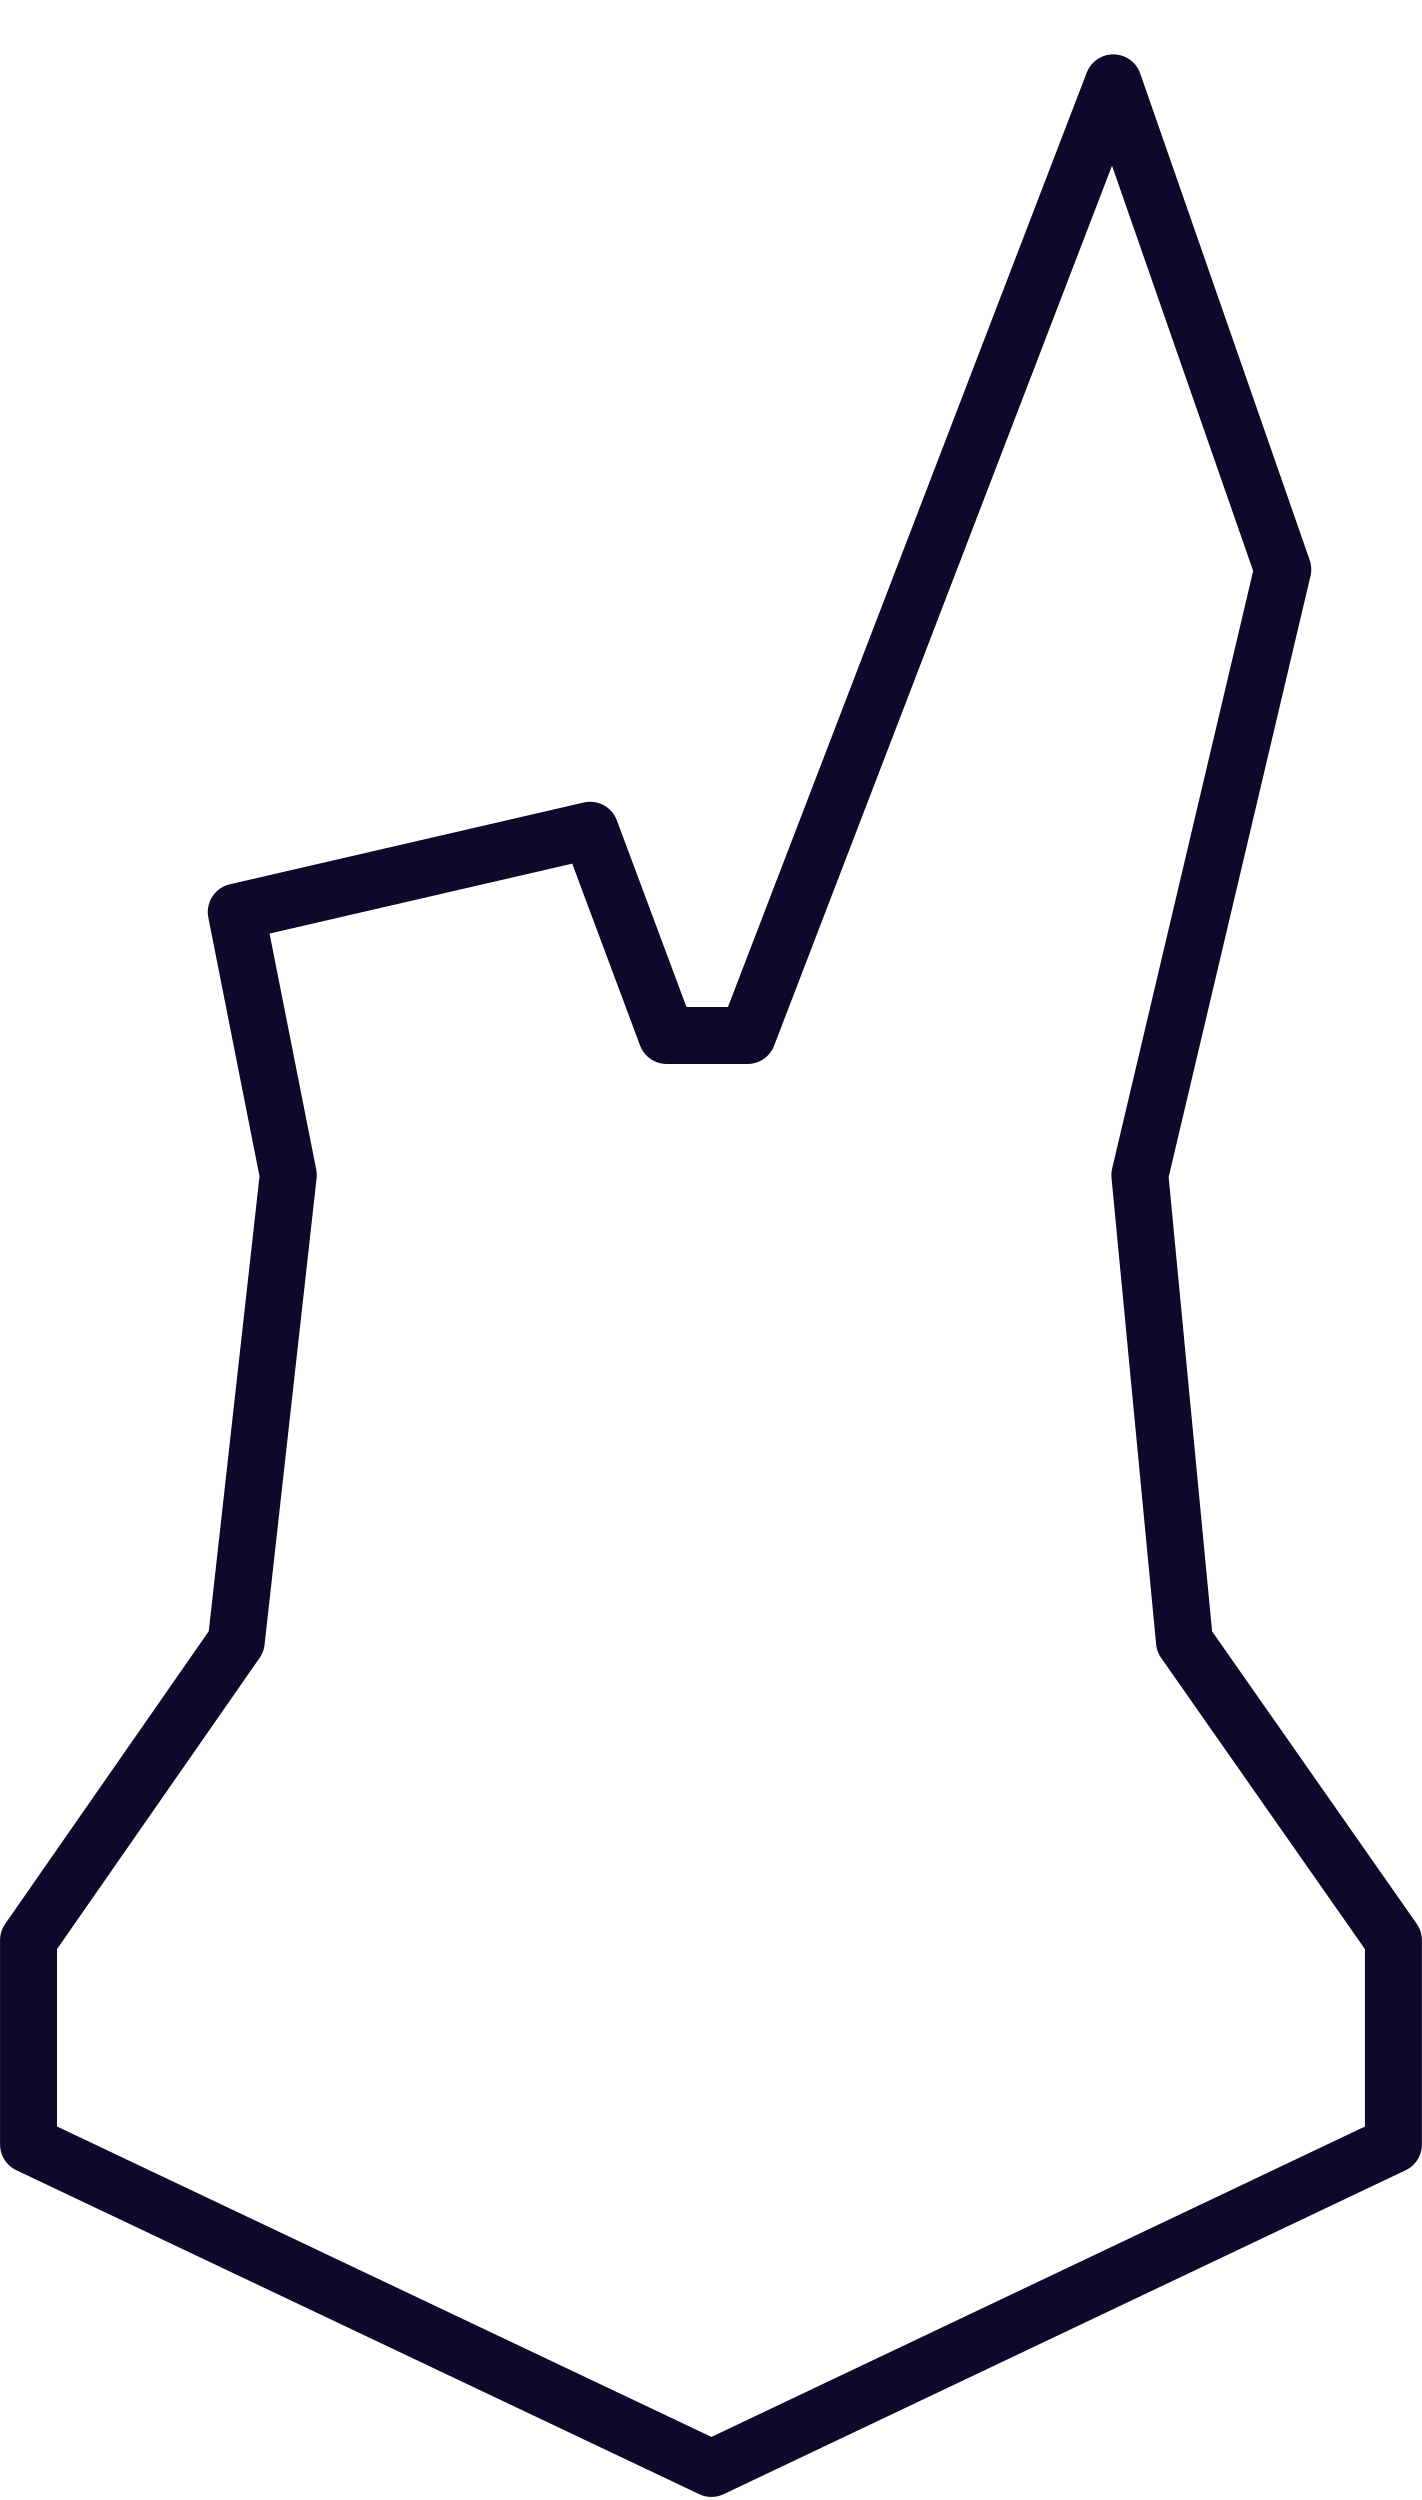
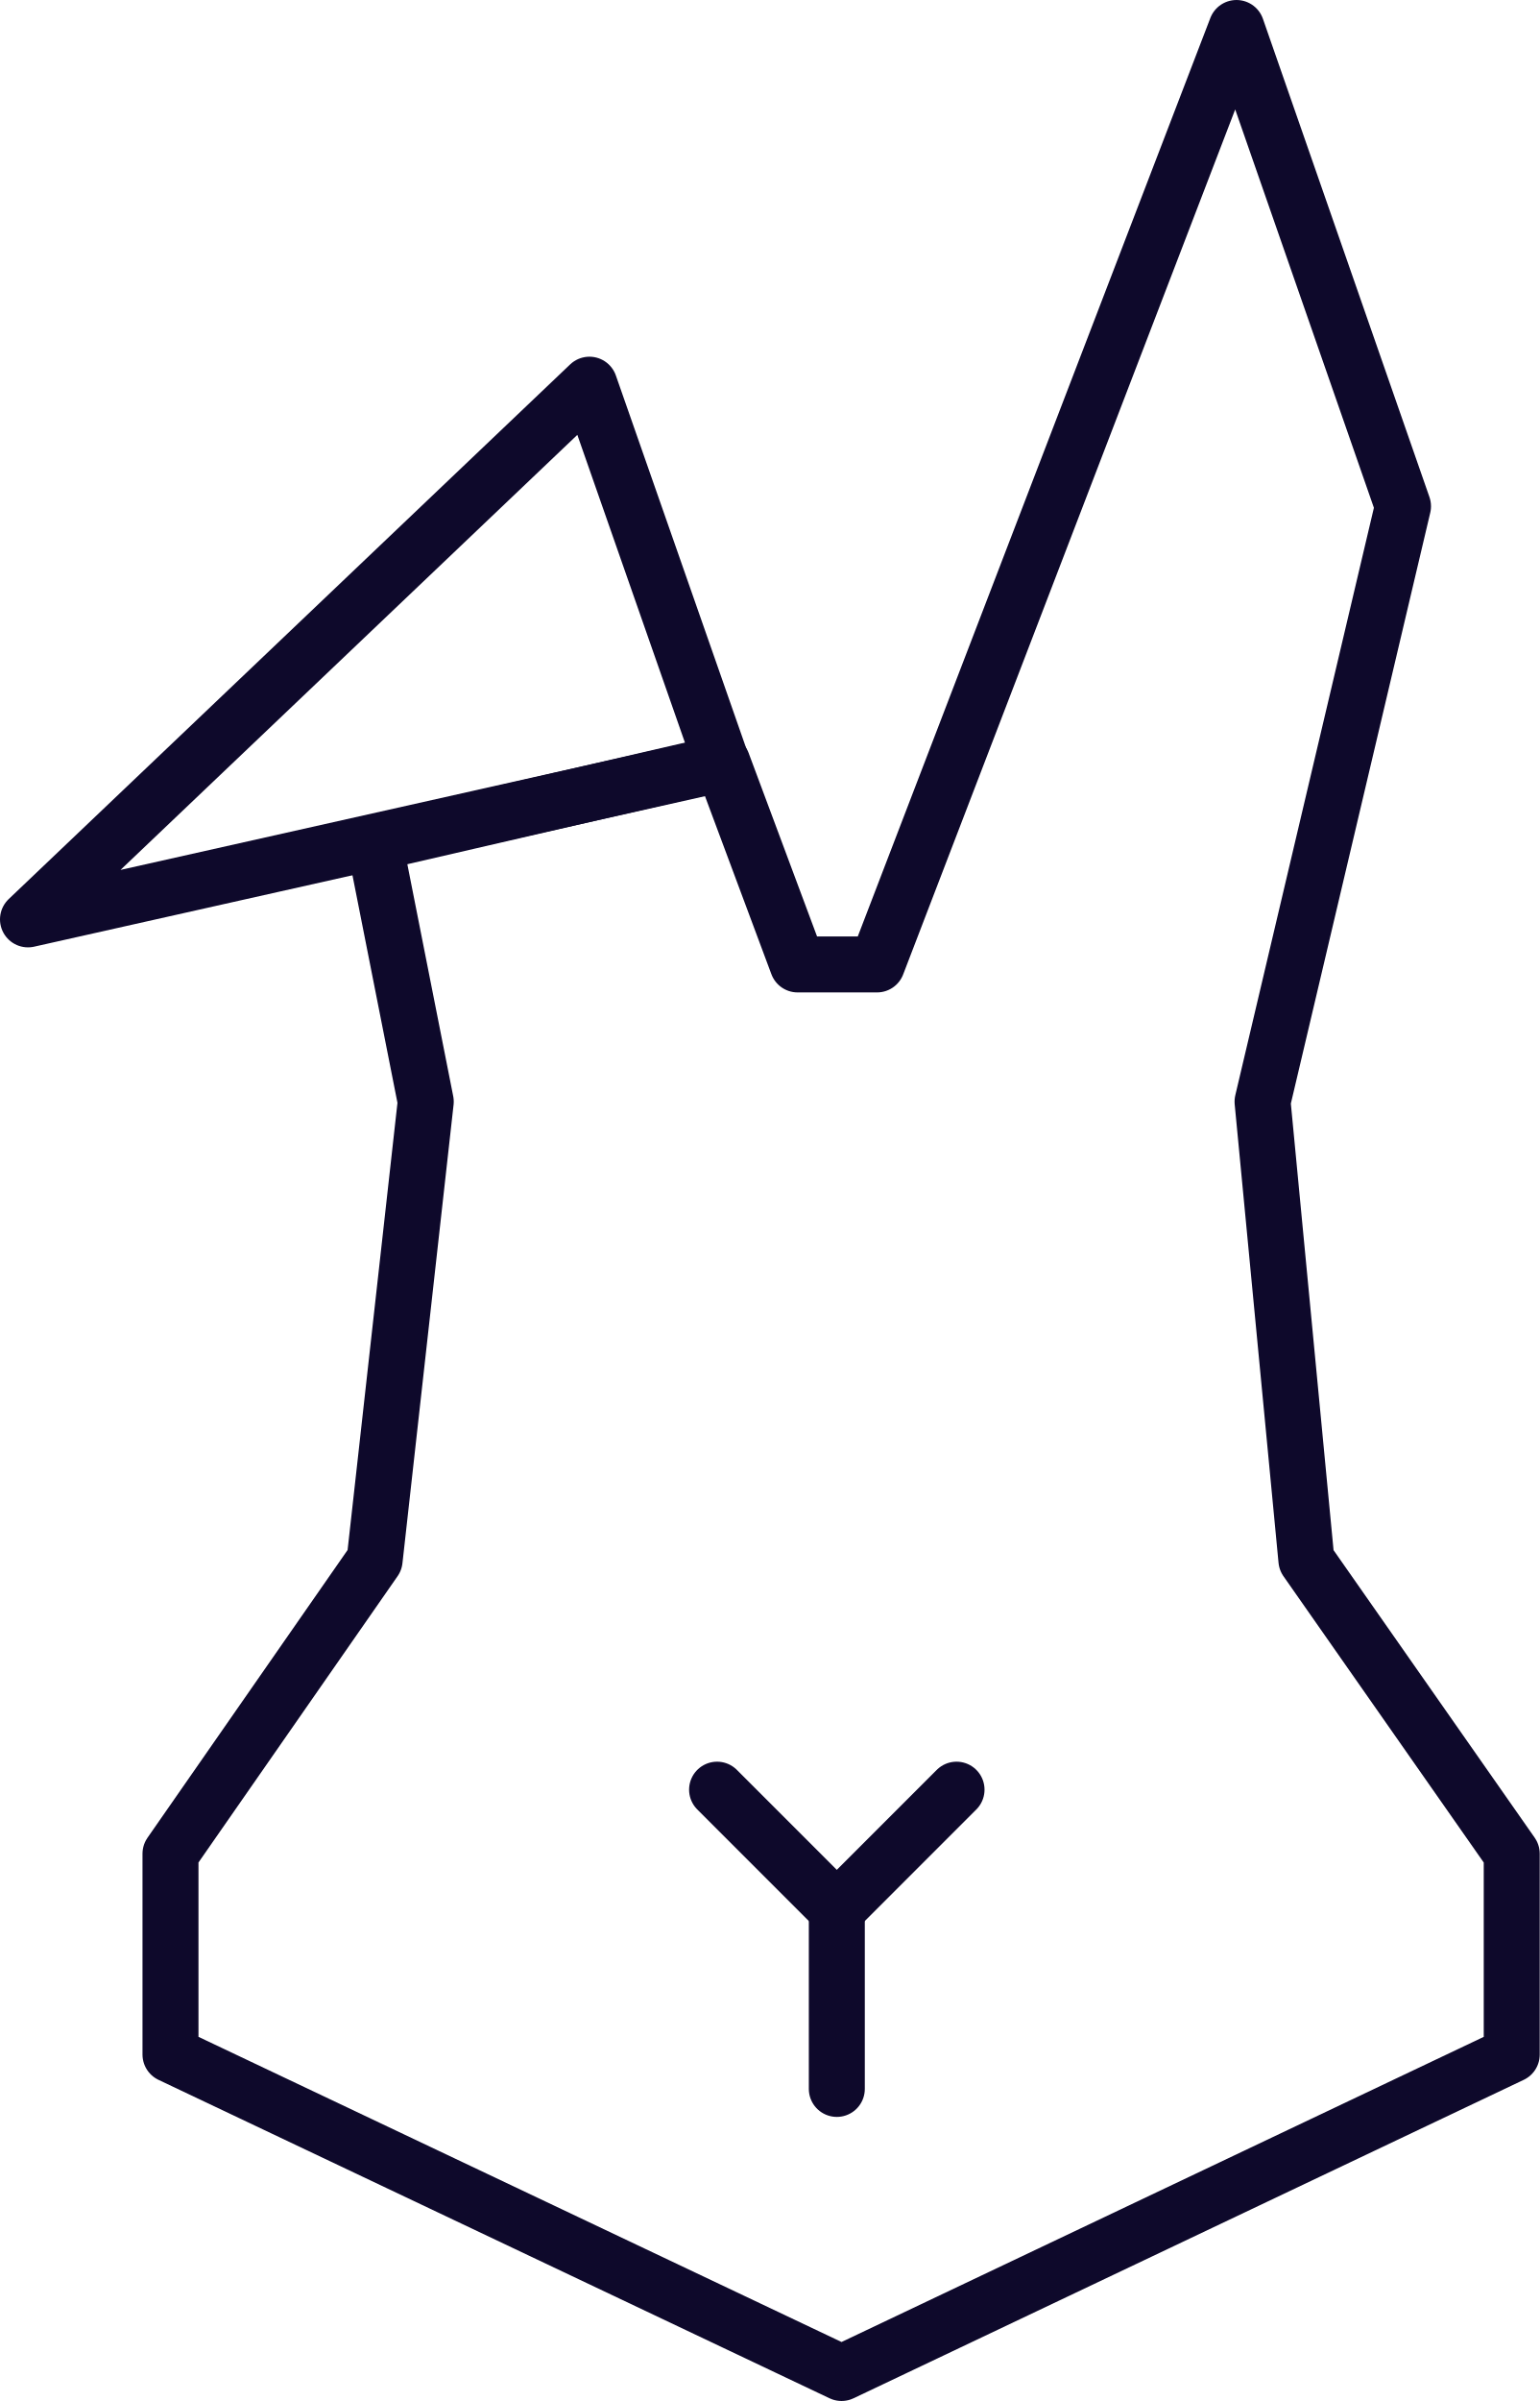
- <svg xmlns="http://www.w3.org/2000/svg" width="99.842" height="175.548" viewBox="0 0 99.842 175.548">
-   <path id="Tracé_243" data-name="Tracé 243" d="M8057.071,1977.248h5.674l25.686-66.894,11.9,34.166-10.037,42.531,3.133,32.754,14.673,20.969v14.347l-47.89,22.748-47.952-22.748v-14.347l14.587-20.969,3.654-32.754-3.654-18.474,24.849-5.741Z" transform="translate(-8010.255 -1904.536)" fill="none" stroke="#0e092b" stroke-linecap="round" stroke-linejoin="round" stroke-width="4" />
+ <svg xmlns="http://www.w3.org/2000/svg" width="110.022" height="171.516" viewBox="0 0 110.022 171.516">
+   <g id="Groupe_32" data-name="Groupe 32" transform="translate(-8045.075 -1672.354)">
+     <path id="Tracé_243" data-name="Tracé 243" d="M8057.071,1977.248h5.674l25.686-66.894,11.9,34.166-10.037,42.531,3.133,32.754,14.673,20.969v14.347l-47.89,22.748-47.952-22.748v-14.347l14.587-20.969,3.654-32.754-3.654-18.474,24.849-5.741Z" transform="translate(45 -236)" fill="none" stroke="#0e092b" stroke-linecap="round" stroke-linejoin="round" stroke-width="4" />
+     <path id="Tracé_244" data-name="Tracé 244" d="M8042.195,1935.835l9.469,27.073-49.589,11.121Z" transform="translate(45 -236)" fill="none" stroke="#0e092b" stroke-linecap="round" stroke-linejoin="round" stroke-width="4" />
+     <path id="Tracé_245" data-name="Tracé 245" d="M8051.316,2042.2l8.556,8.555,8.555-8.555" transform="translate(45 -242)" fill="none" stroke="#0e092b" stroke-linecap="round" stroke-linejoin="round" stroke-width="4" />
+     <path id="Tracé_246" data-name="Tracé 246" d="M8059.872,2063.576V2050.6" transform="translate(45 -242)" fill="none" stroke="#0e092b" stroke-linecap="round" stroke-width="4" />
+   </g>
</svg>
